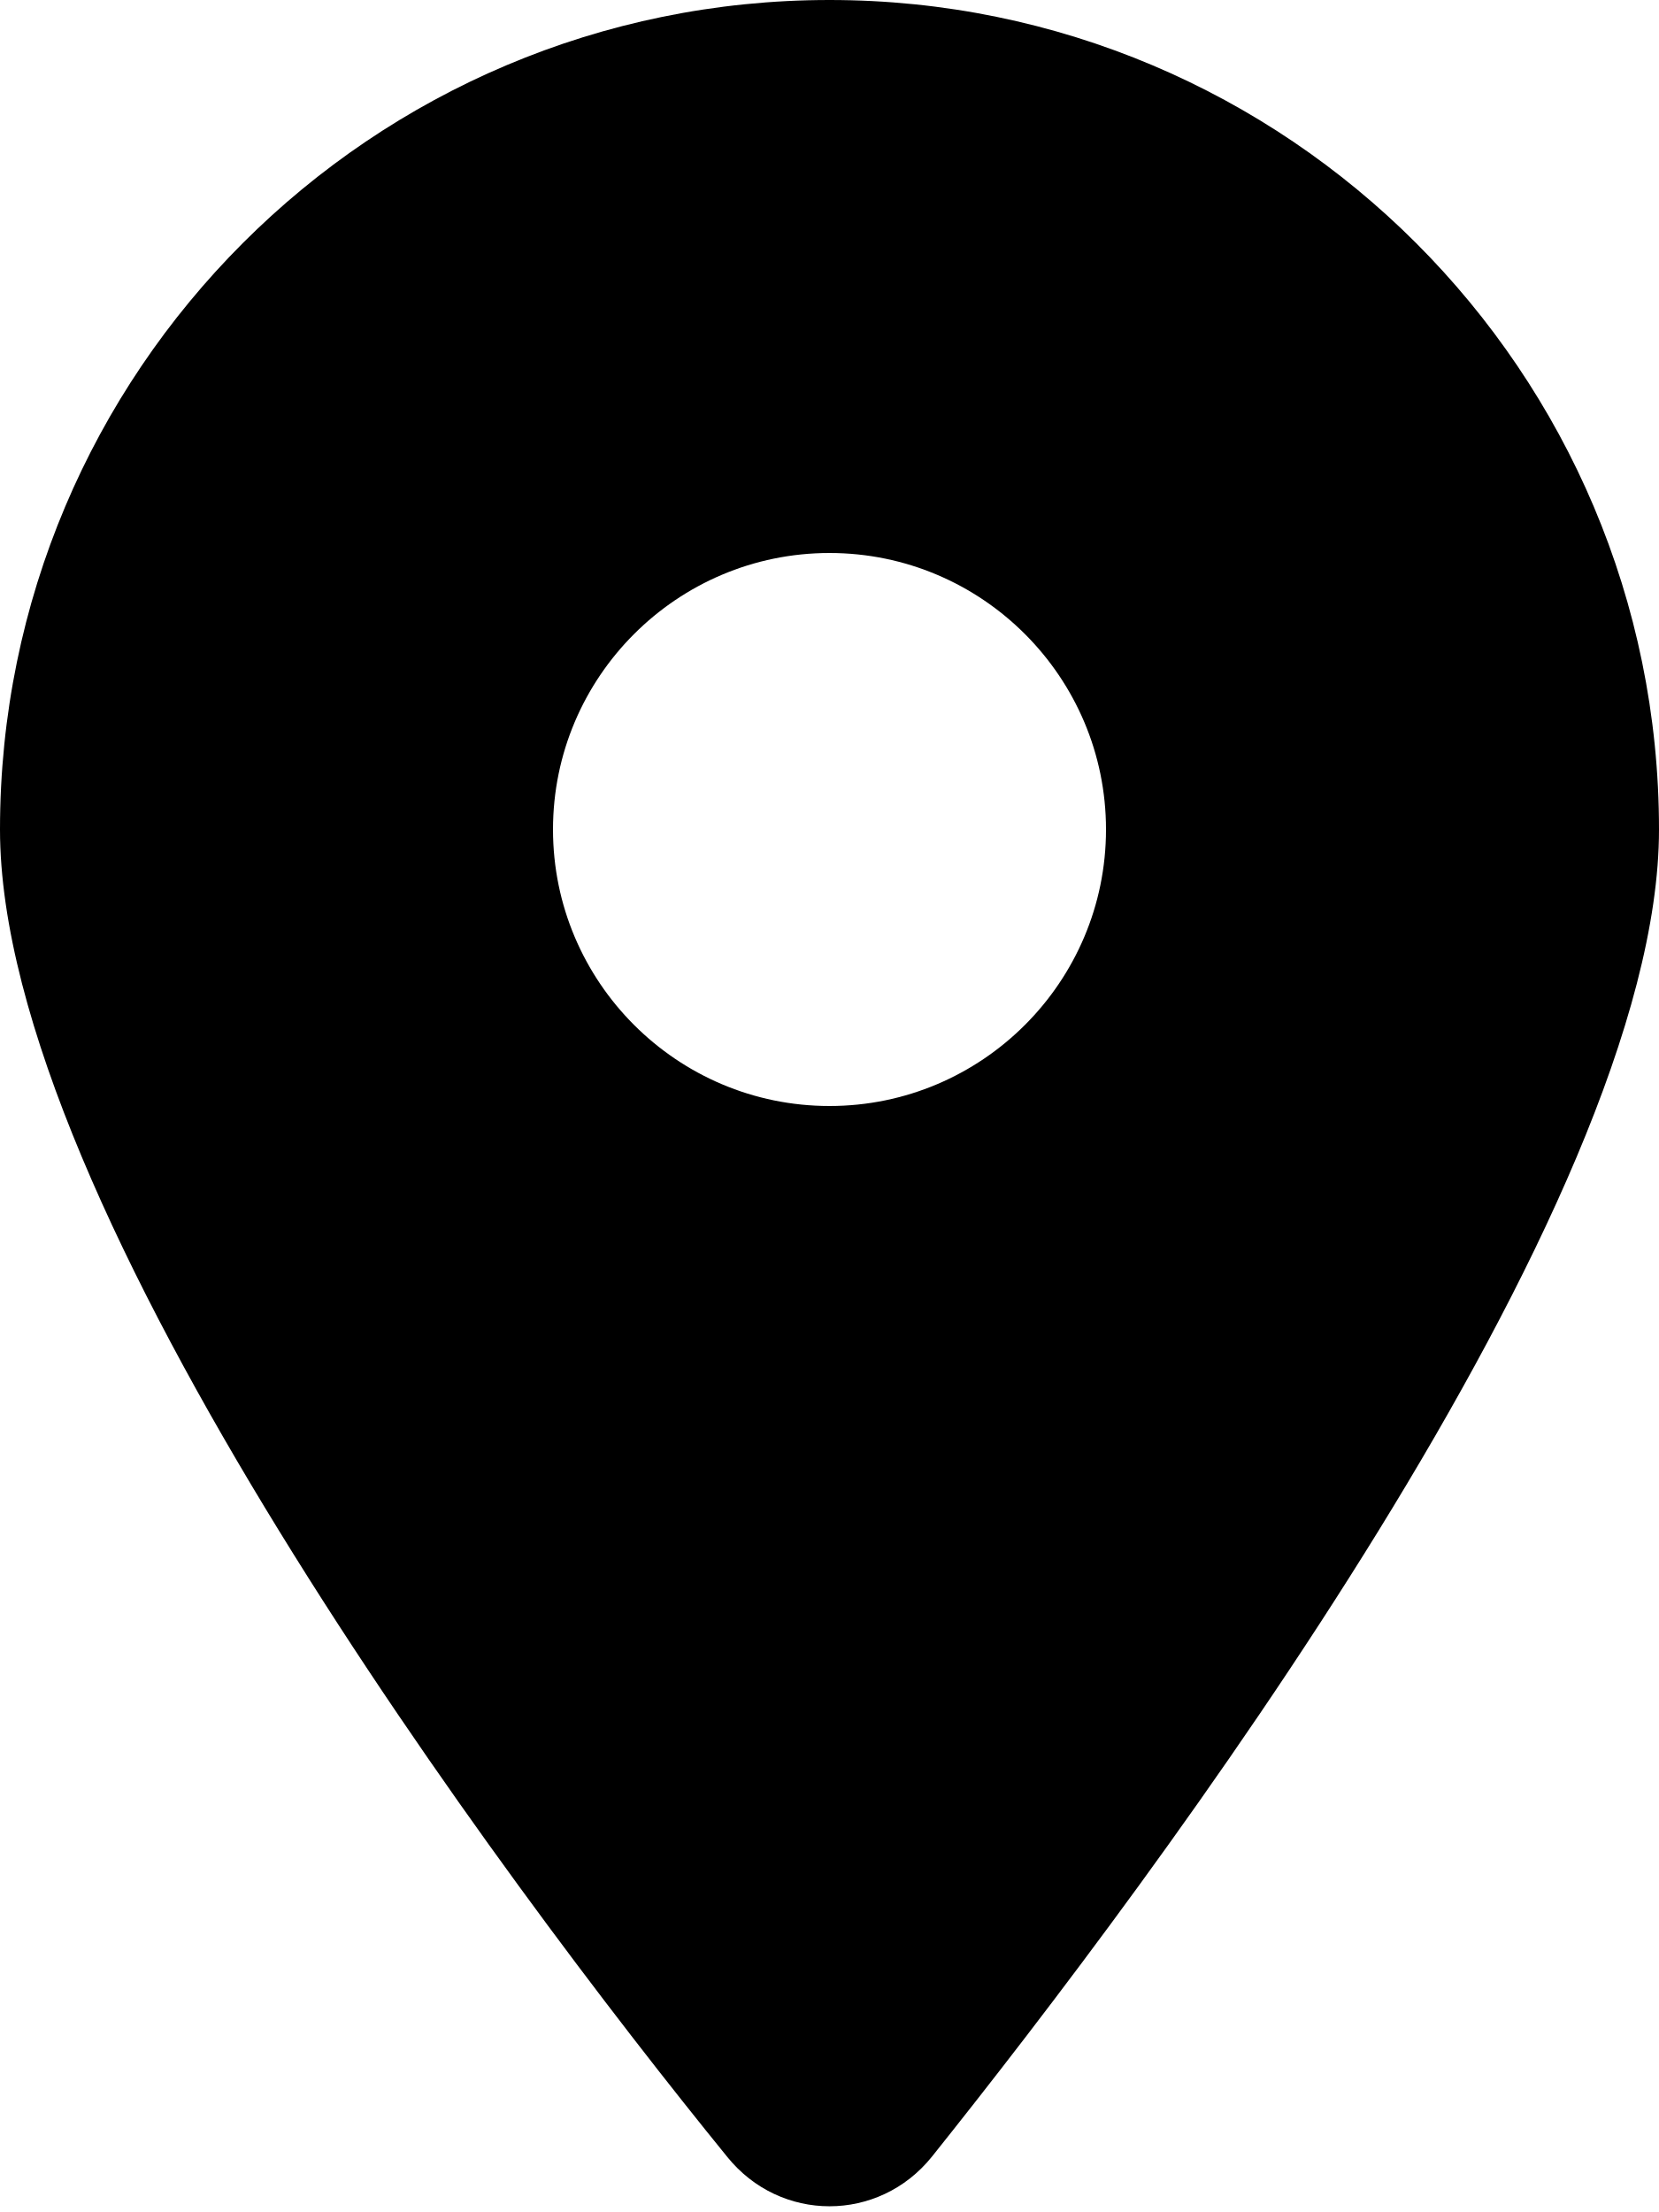
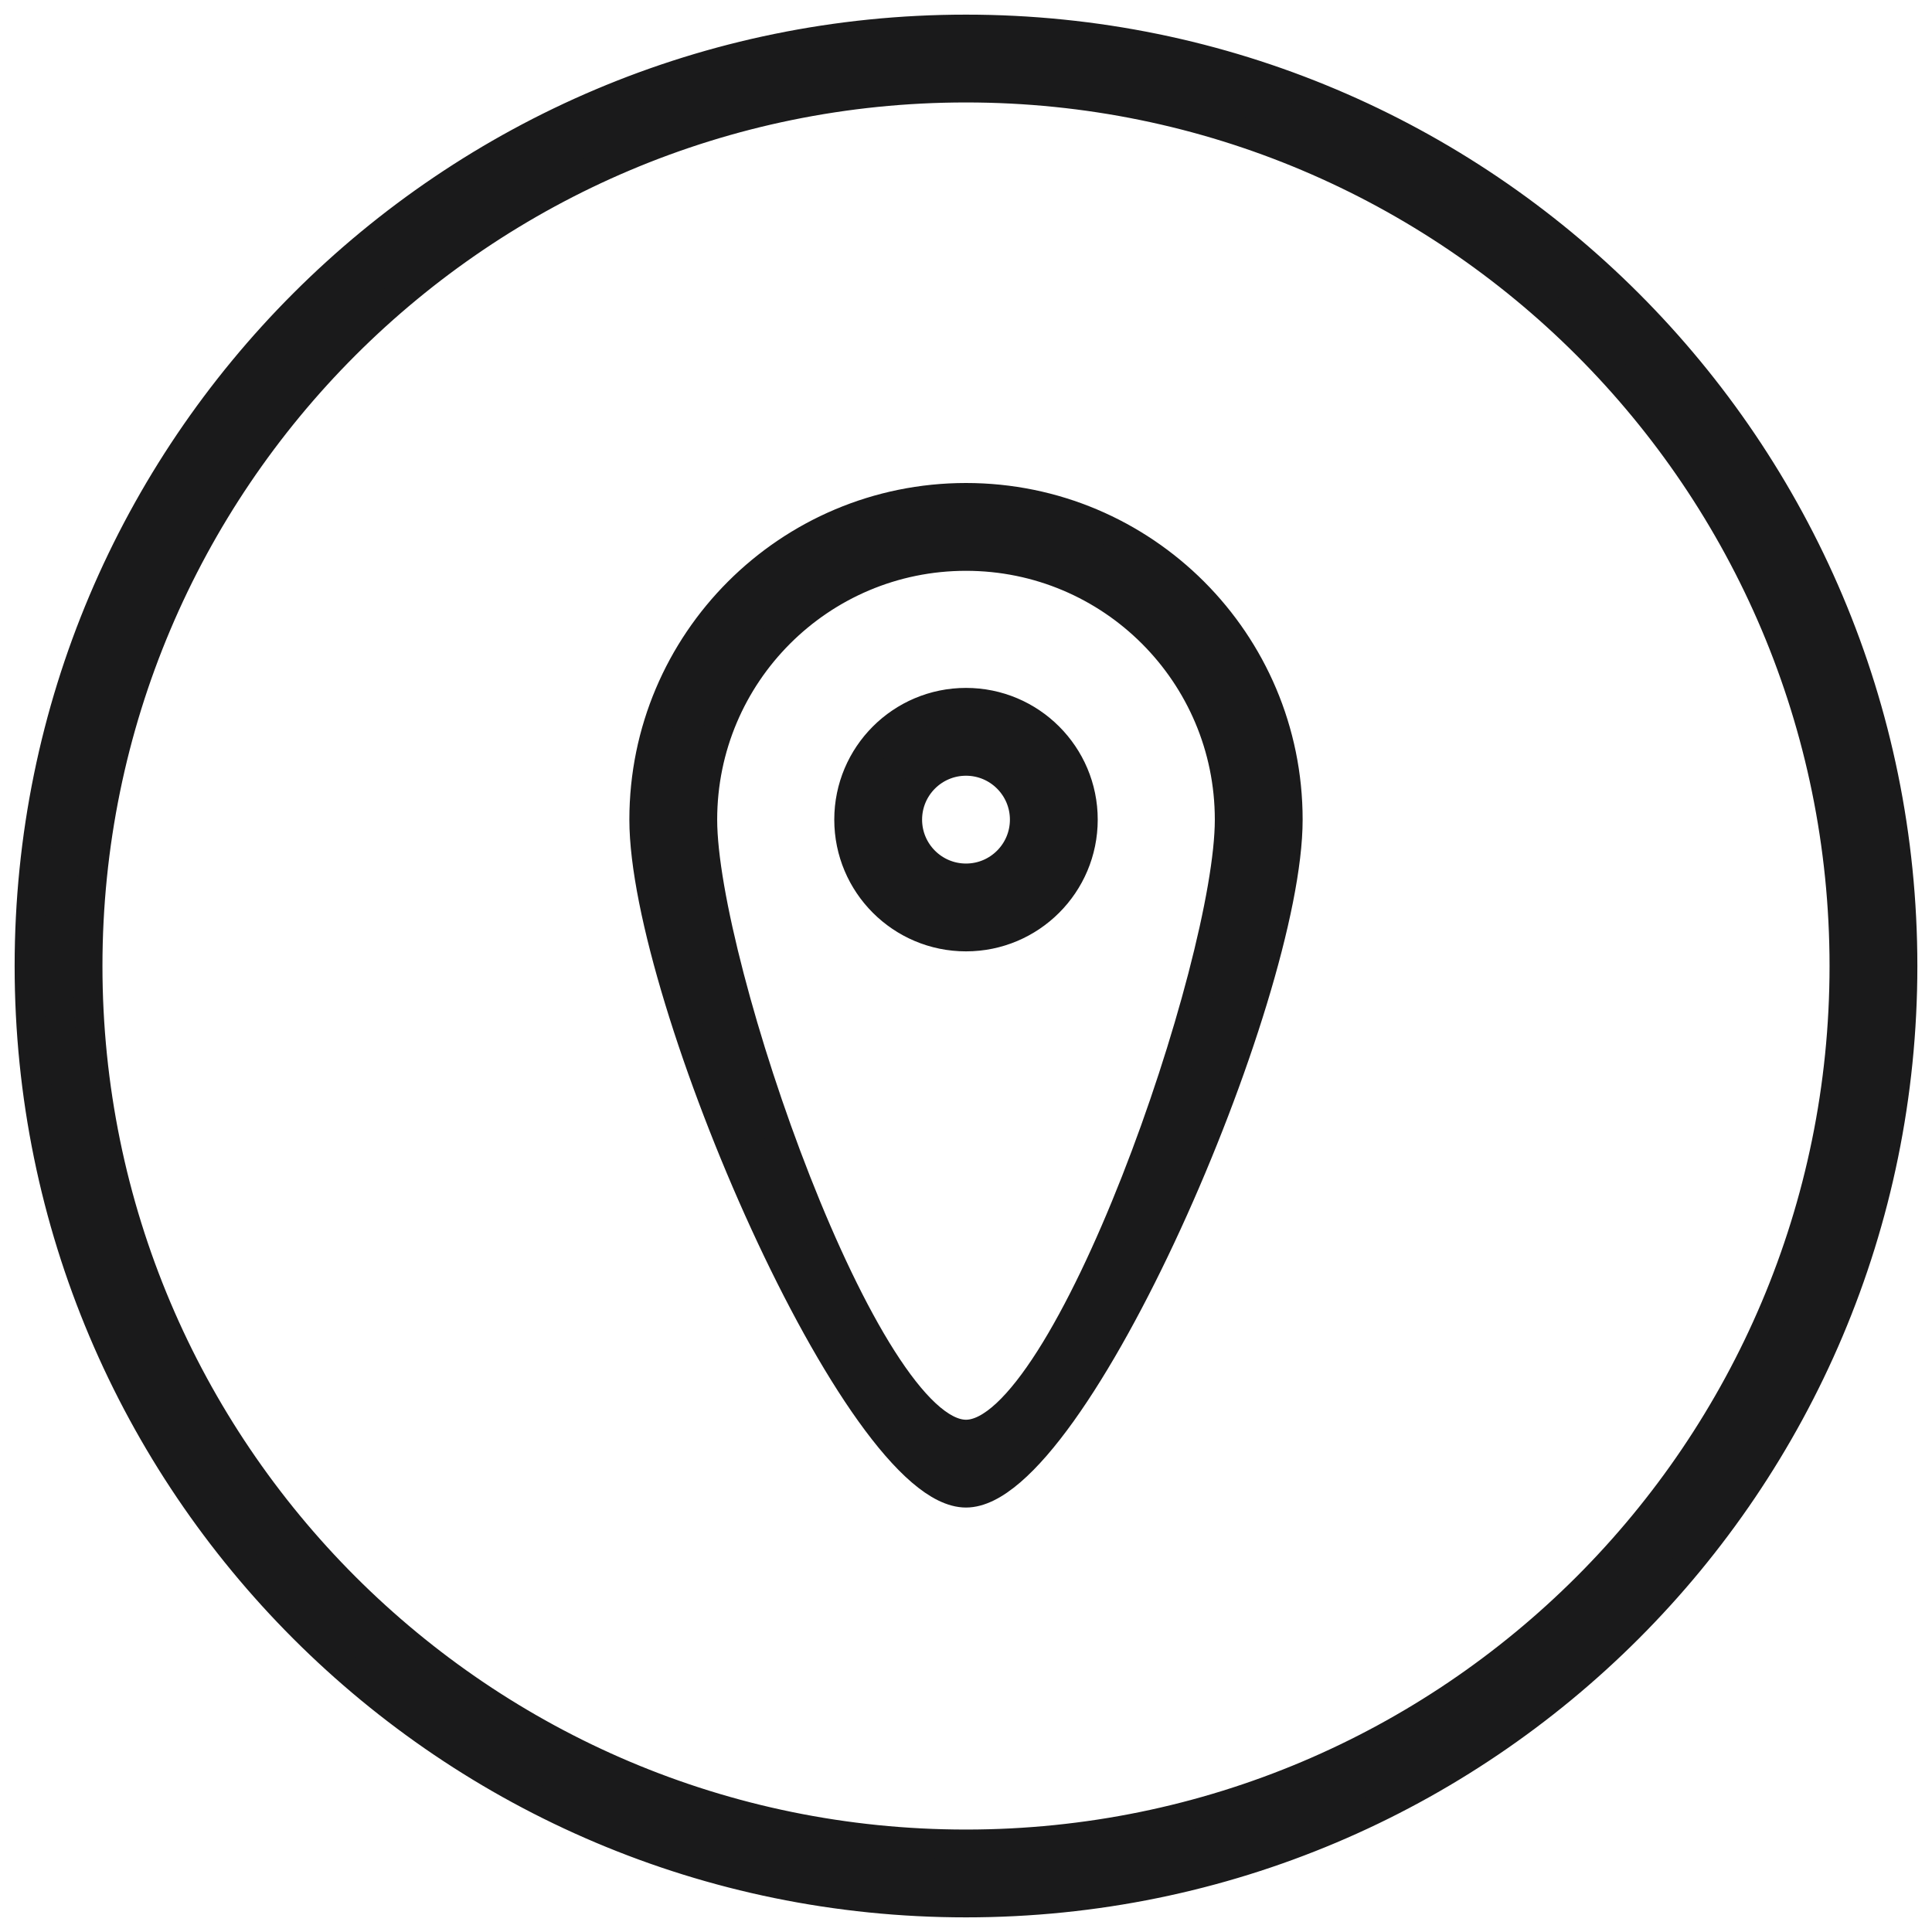
- <svg xmlns="http://www.w3.org/2000/svg" viewBox="0 0 384 512">
-   <path d="M168.3 499.2C116.1 435 0 279.4 0 192C0 85.96 85.96 0 192 0C298 0 384 85.96 384 192C384 279.4 267 435 215.7 499.2C203.4 514.5 180.6 514.5 168.3 499.2H168.3zM192 256C227.3 256 256 227.3 256 192C256 156.7 227.3 128 192 128C156.7 128 128 156.7 128 192C128 227.3 156.7 256 192 256z" />
+ <svg xmlns="http://www.w3.org/2000/svg" version="1.1" id="Capa_1" x="0px" y="0px" width="64px" height="64px" viewBox="-1 -1 66 66" style="enable-background:new -1 -1 66 66;" xml:space="preserve">
+   <g>
+     <g id="circle_76_">
+       <path d="M32,0C14.328,0,0,14.327,0,32s14.328,32,32,32s32-14.327,32-32S49.673,0,32,0z M32,62C15.432,62,2,48.568,2,32     C2,15.432,15.432,2,32,2c16.568,0,30,13.432,30,30C62,48.568,48.568,62,32,62z" stroke="#1a1a1b" stroke-width="1" fill="#1a1a1b" />
+     </g>
+     <g id="Ellipse_4">
+       <path d="M32,23c-2.209,0-4,1.791-4,4s1.791,4,4,4s4-1.791,4-4S34.209,23,32,23z M32,29c-1.104,0-2-0.896-2-2s0.896-2,2-2     c1.104,0,2,0.896,2,2S33.105,29,32,29z M32,16c-6.075,0-11,4.925-11,11s7.322,23,11,23c3.678,0,11-16.925,11-23S38.076,16,32,16     z M32,48c-3.454,0-9-16.029-9-21s4.029-9,9-9c4.971,0,9,4.029,9,9S35.455,48,32,48z" stroke="#1a1a1b" stroke-width="1" fill="#1a1a1b" />
+     </g>
+   </g>
</svg>
